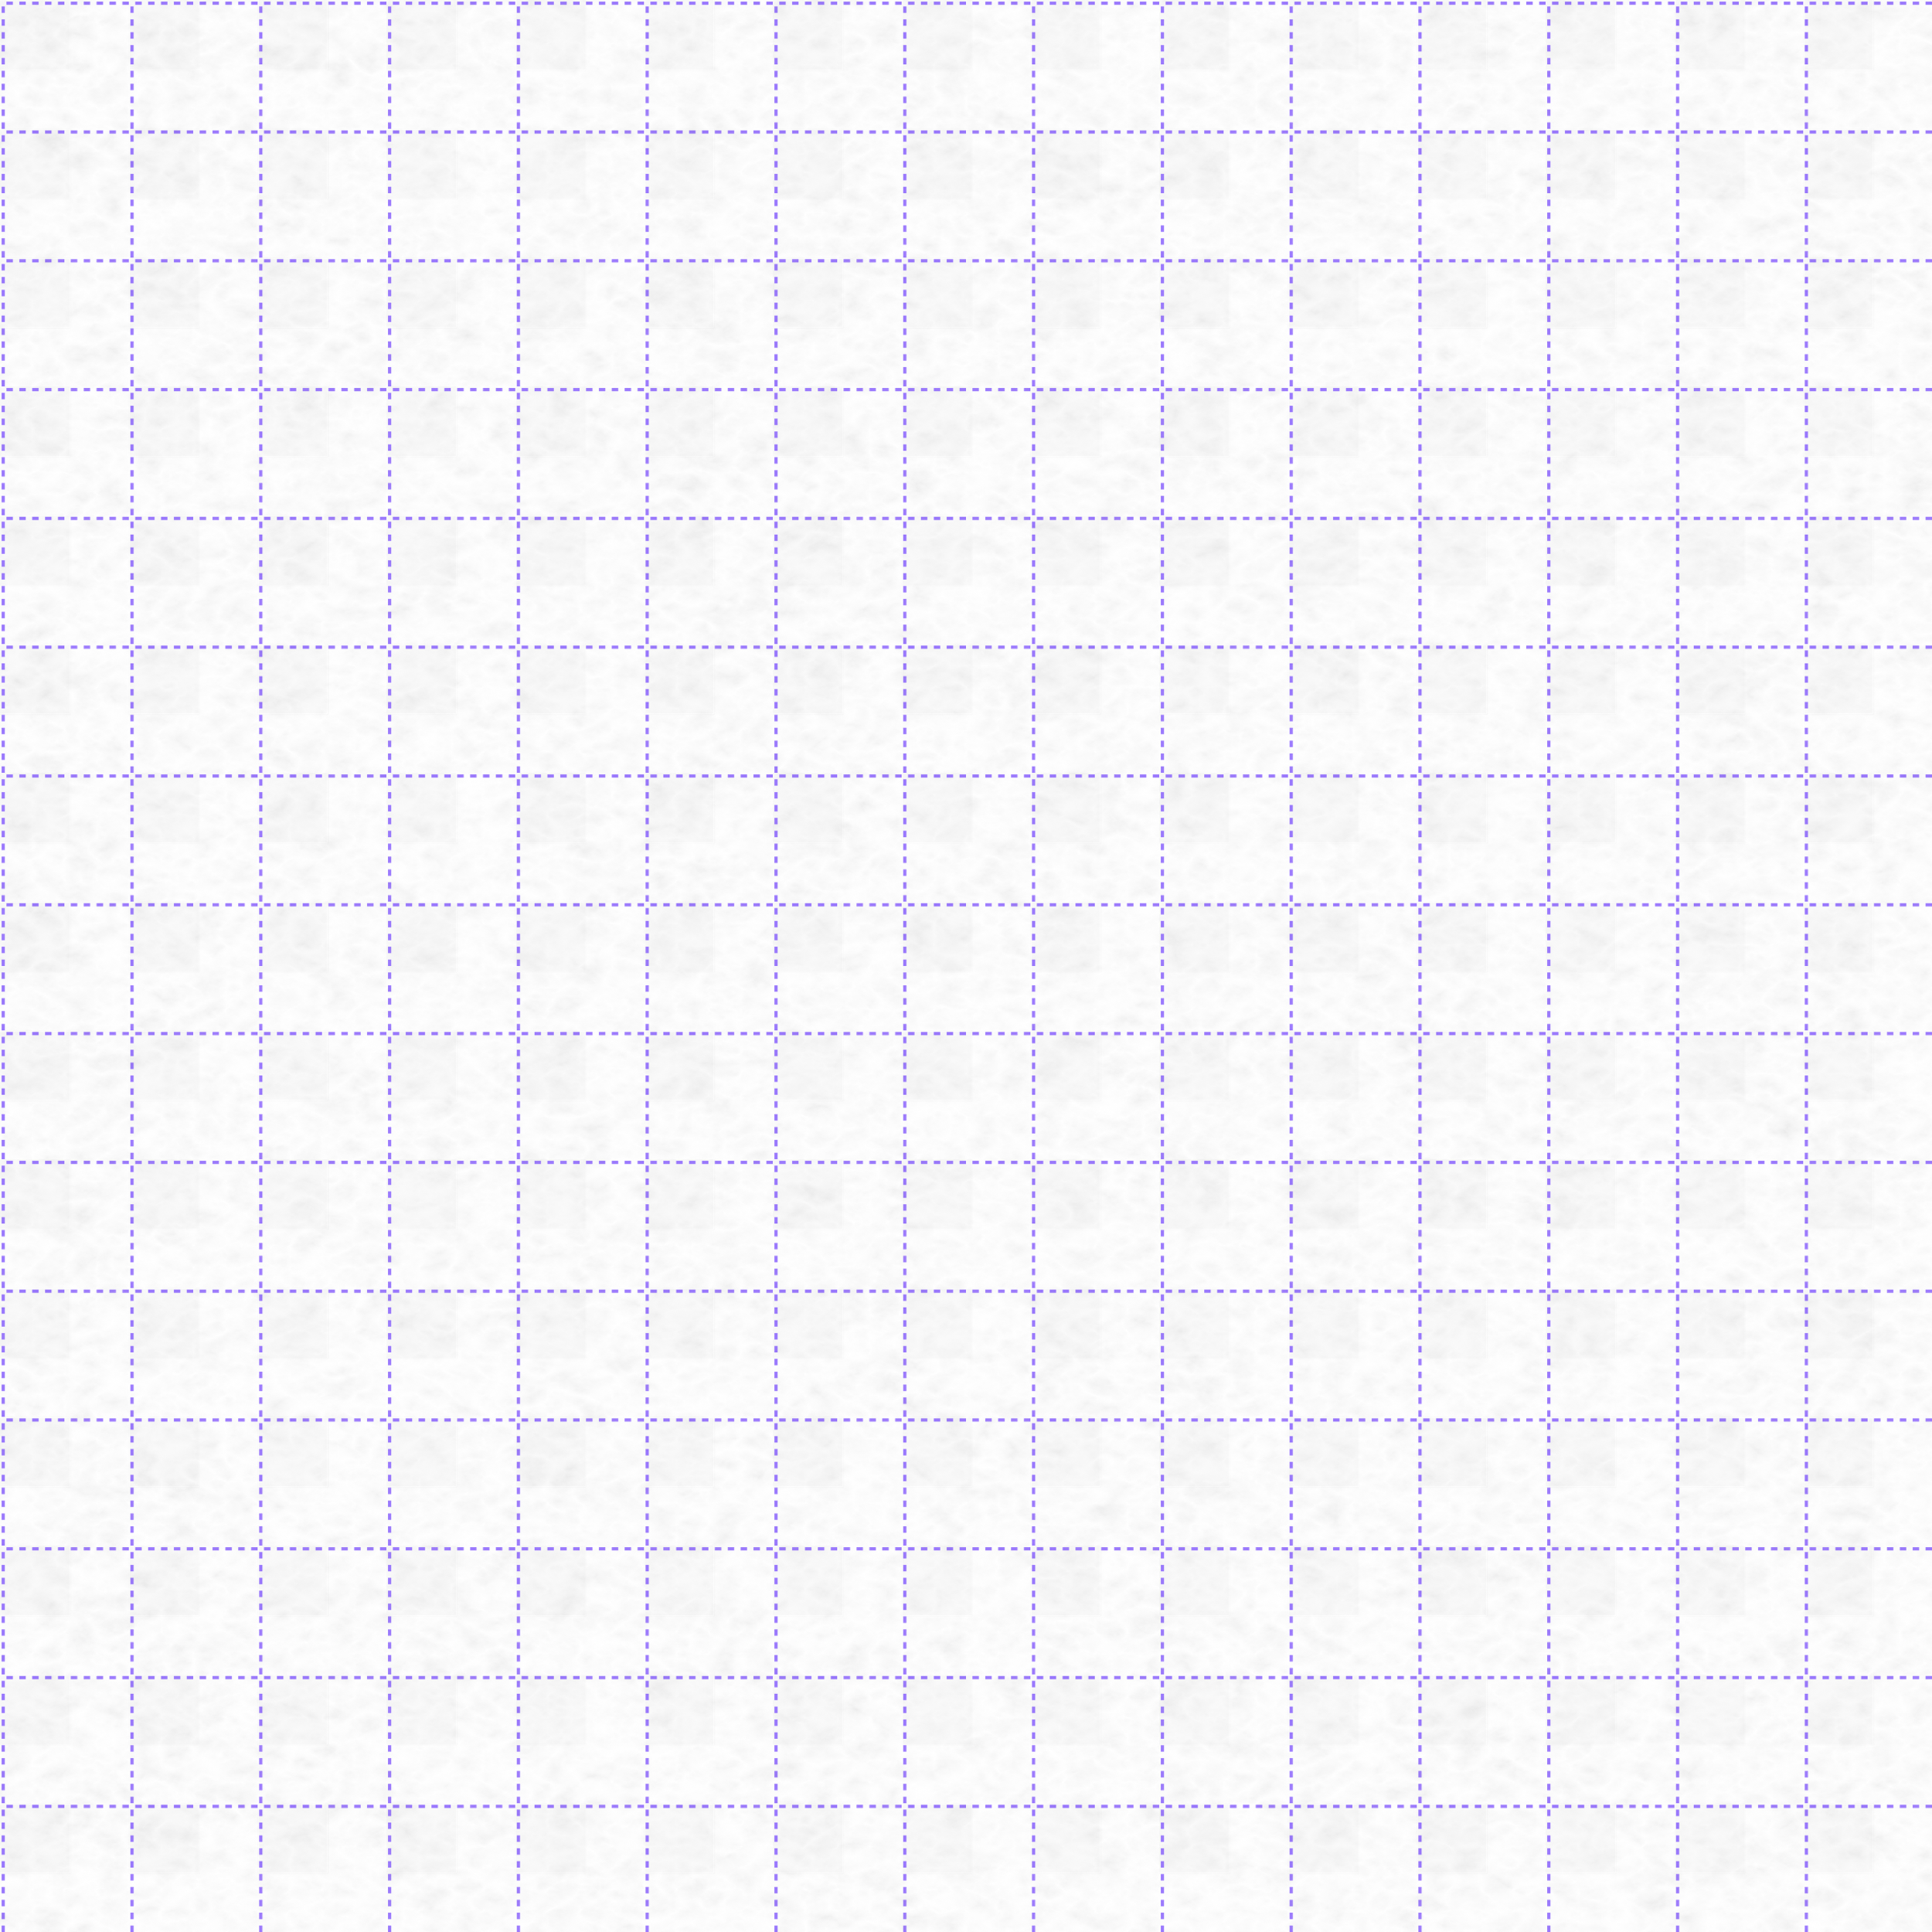
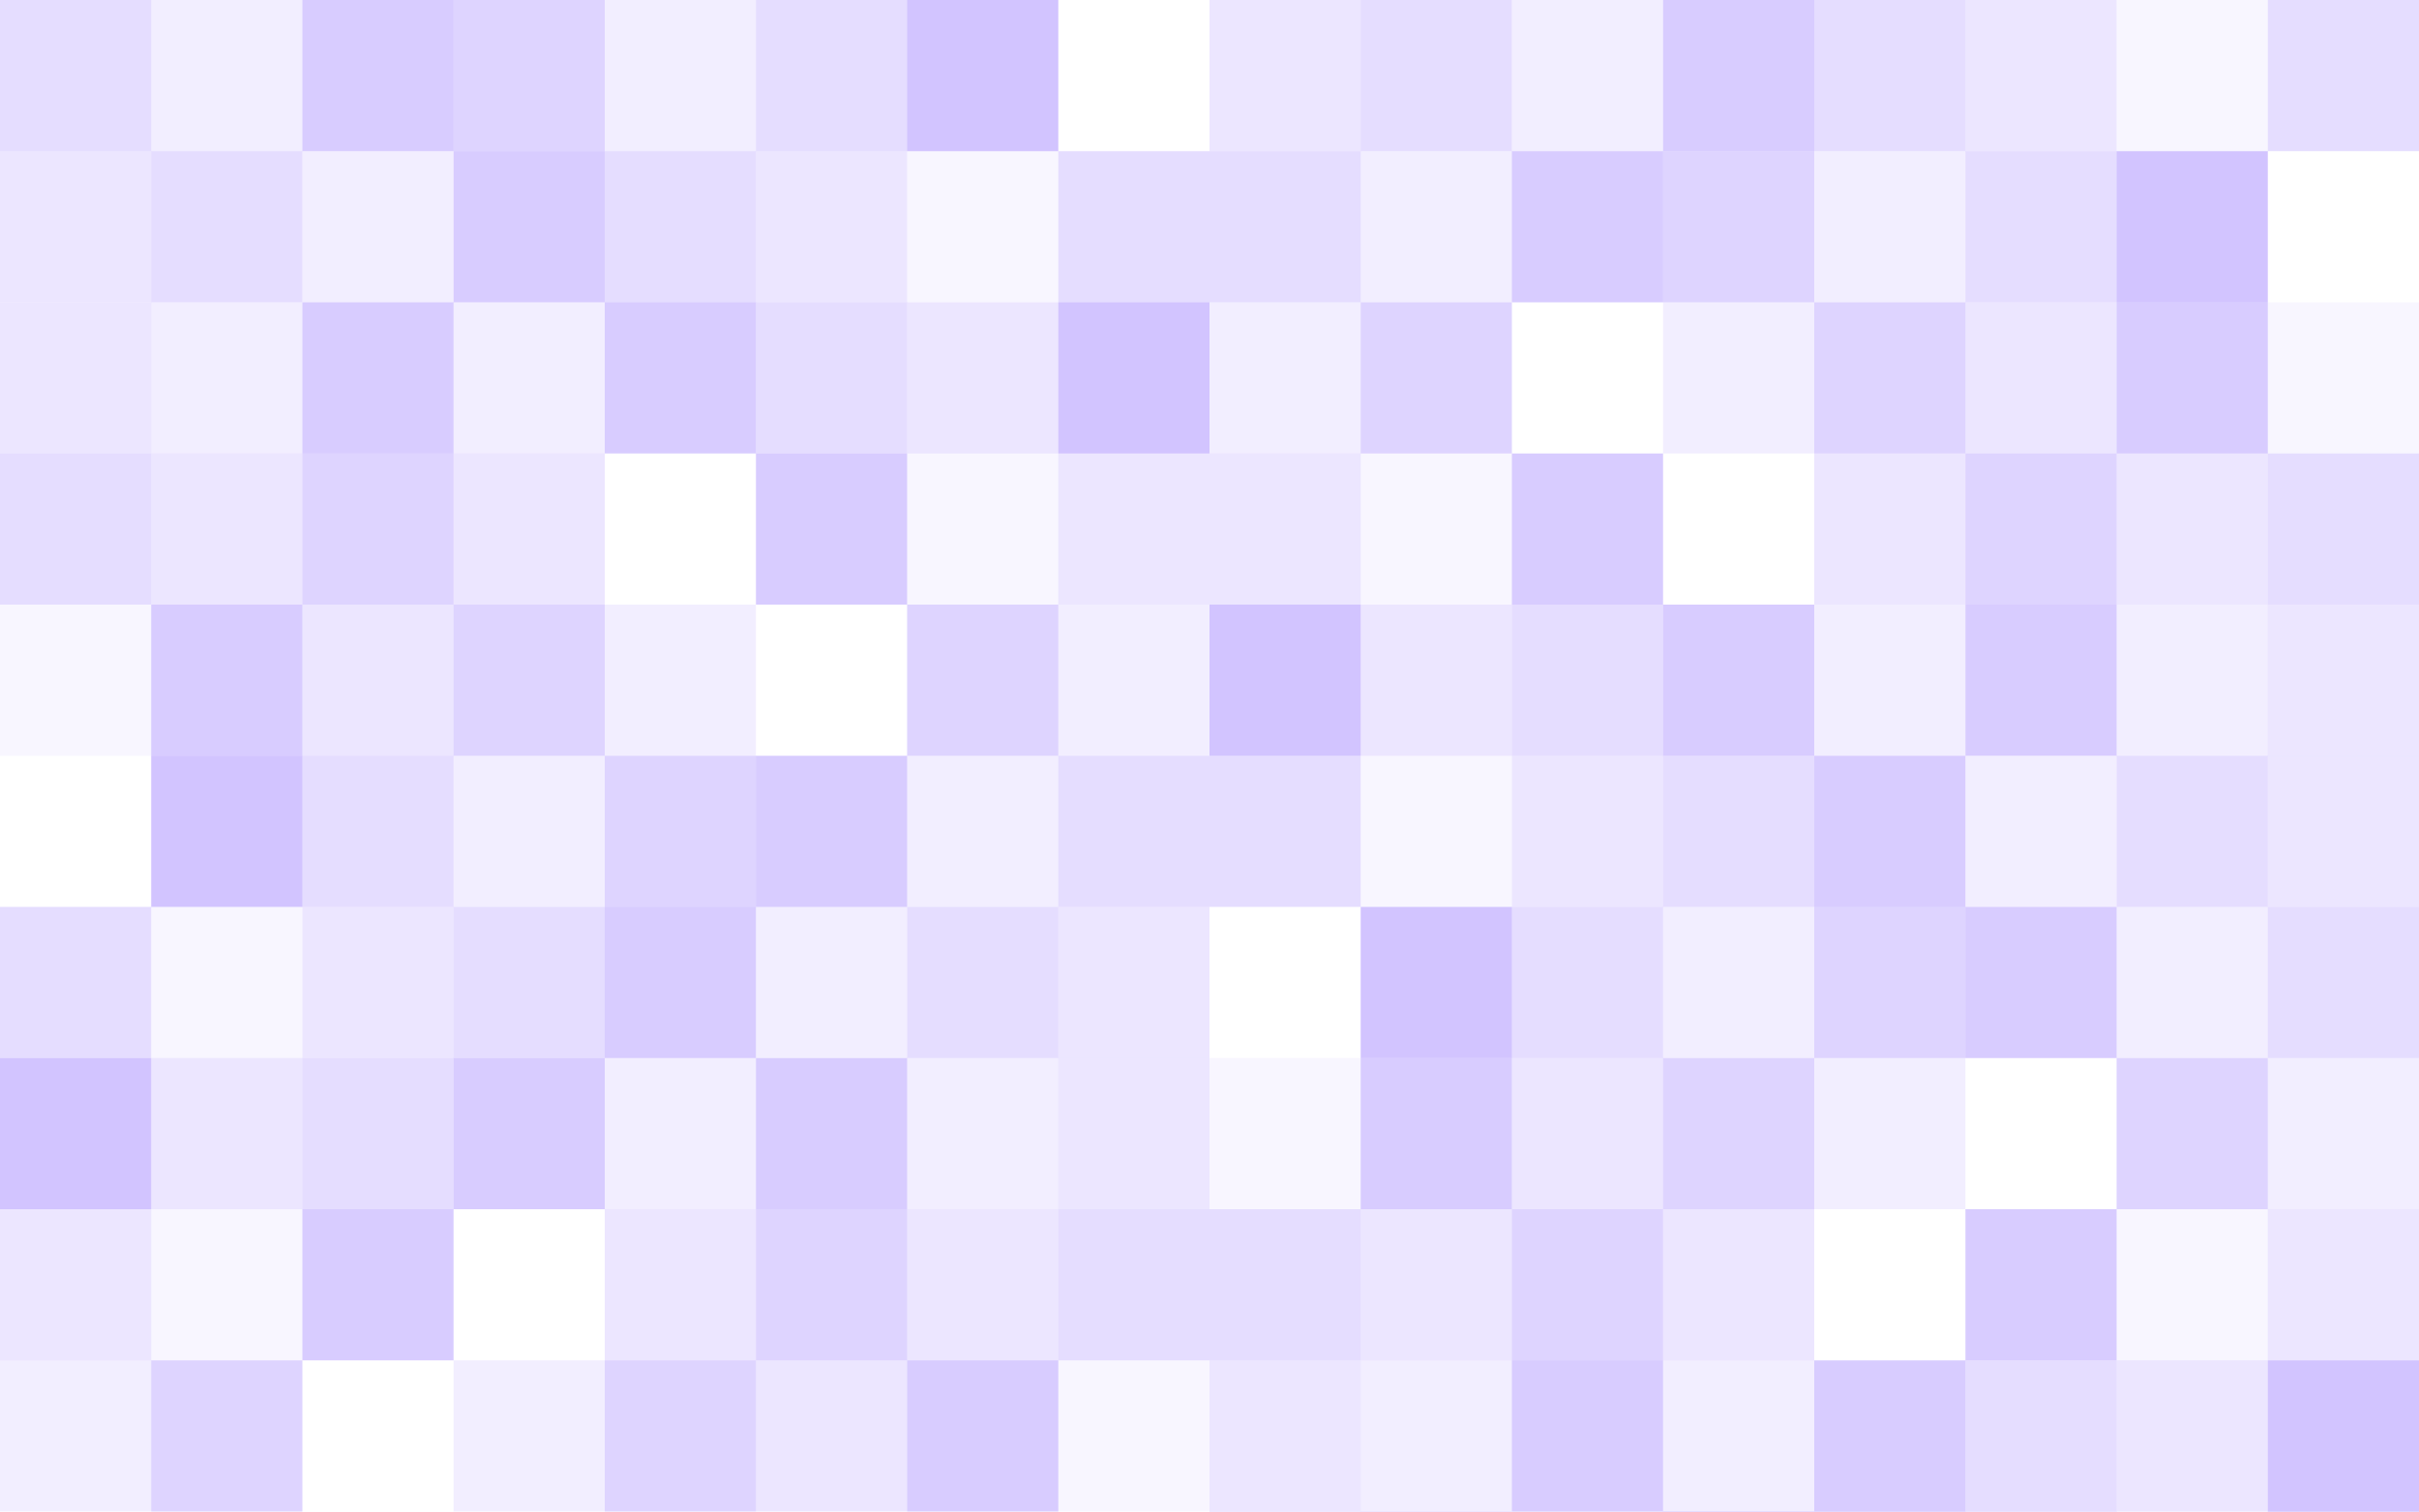
- <svg xmlns="http://www.w3.org/2000/svg" width="300" height="300" viewBox="0 0 300 300">
+ <svg xmlns="http://www.w3.org/2000/svg" xmlns:xlink="http://www.w3.org/1999/xlink" width="2048" height="1280" viewBox="0 0 1024 640">
  <defs>
-     <pattern id="bluestripe" patternUnits="userSpaceOnUse" x="0" y="0" width="20" height="20" viewBox="0 0 40 40">
-       <rect width="110%" height="110%" fill="#fafafa" />
-       <path d="M1,1h40v40h-40v-40" fill-opacity="0" stroke-width="1" stroke-dasharray="0,1,1" stroke="#9a78ff" />
-     </pattern>
-     <filter id="fuzz" x="0" y="0">
-       <feTurbulence type="turbulence" result="t" baseFrequency=".2 .3" numOctaves="5" stitchTiles="stitch" />
-       <feColorMatrix type="saturate" in="t" values="0" />
-     </filter>
+     <rect id="s" fill="#5d2bff" width="64" height="64" />
  </defs>
-   <rect width="100%" height="100%" fill="url(#bluestripe)" />
-   <rect width="100%" height="100%" filter="url(#fuzz)" opacity="0.13" />
+   <g id="b">
+     <use x="0" y="0" fill-opacity="0.16" xlink:href="#s" />
+     <use x="64" y="0" fill-opacity="0.08" xlink:href="#s" />
+     <use x="128" y="0" fill-opacity="0.24" xlink:href="#s" />
+     <use x="192" y="0" fill-opacity="0.2" xlink:href="#s" />
+     <use x="256" y="0" fill-opacity="0.08" xlink:href="#s" />
+     <use x="320" y="0" fill-opacity="0.16" xlink:href="#s" />
+     <use x="384" y="0" fill-opacity="0.28" xlink:href="#s" />
+     <use x="0" y="64" fill-opacity="0.12" xlink:href="#s" />
+     <use x="64" y="64" fill-opacity="0.16" xlink:href="#s" />
+     <use x="128" y="64" fill-opacity="0.08" xlink:href="#s" />
+     <use x="192" y="64" fill-opacity="0.24" xlink:href="#s" />
+     <use x="256" y="64" fill-opacity="0.16" xlink:href="#s" />
+     <use x="320" y="64" fill-opacity="0.12" xlink:href="#s" />
+     <use x="384" y="64" fill-opacity="0.04" xlink:href="#s" />
+     <use x="448" y="64" fill-opacity="0.16" xlink:href="#s" />
+     <use x="0" y="128" fill-opacity="0.12" xlink:href="#s" />
+     <use x="64" y="128" fill-opacity="0.08" xlink:href="#s" />
+     <use x="128" y="128" fill-opacity="0.24" xlink:href="#s" />
+     <use x="192" y="128" fill-opacity="0.08" xlink:href="#s" />
+     <use x="256" y="128" fill-opacity="0.24" xlink:href="#s" />
+     <use x="320" y="128" fill-opacity="0.16" xlink:href="#s" />
+     <use x="384" y="128" fill-opacity="0.12" xlink:href="#s" />
+     <use x="448" y="128" fill-opacity="0.28" xlink:href="#s" />
+     <use x="0" y="192" fill-opacity="0.16" xlink:href="#s" />
+     <use x="64" y="192" fill-opacity="0.12" xlink:href="#s" />
+     <use x="128" y="192" fill-opacity="0.2" xlink:href="#s" />
+     <use x="192" y="192" fill-opacity="0.12" xlink:href="#s" />
+     <use x="320" y="192" fill-opacity="0.24" xlink:href="#s" />
+     <use x="384" y="192" fill-opacity="0.04" xlink:href="#s" />
+     <use x="448" y="192" fill-opacity="0.12" xlink:href="#s" />
+     <use x="0" y="256" fill-opacity="0.04" xlink:href="#s" />
+     <use x="64" y="256" fill-opacity="0.24" xlink:href="#s" />
+     <use x="128" y="256" fill-opacity="0.12" xlink:href="#s" />
+     <use x="192" y="256" fill-opacity="0.2" xlink:href="#s" />
+     <use x="256" y="256" fill-opacity="0.08" xlink:href="#s" />
+     <use x="384" y="256" fill-opacity="0.2" xlink:href="#s" />
+     <use x="448" y="256" fill-opacity="0.08" xlink:href="#s" />
+   </g>
+   <use x="-512" y="320" transform="matrix(-1 0 0 1 0 0)" xlink:href="#b" />
+   <use x="-1024" y="-448" transform="matrix(-1 0 0 -1 0 0)" xlink:href="#b" />
+   <use x="512" y="-768" transform="matrix(1 0 0 -1 0 0)" xlink:href="#b" />
+   <use x="512" y="-128" transform="matrix(1 0 0 -1 0 0)" xlink:href="#b" />
</svg>
